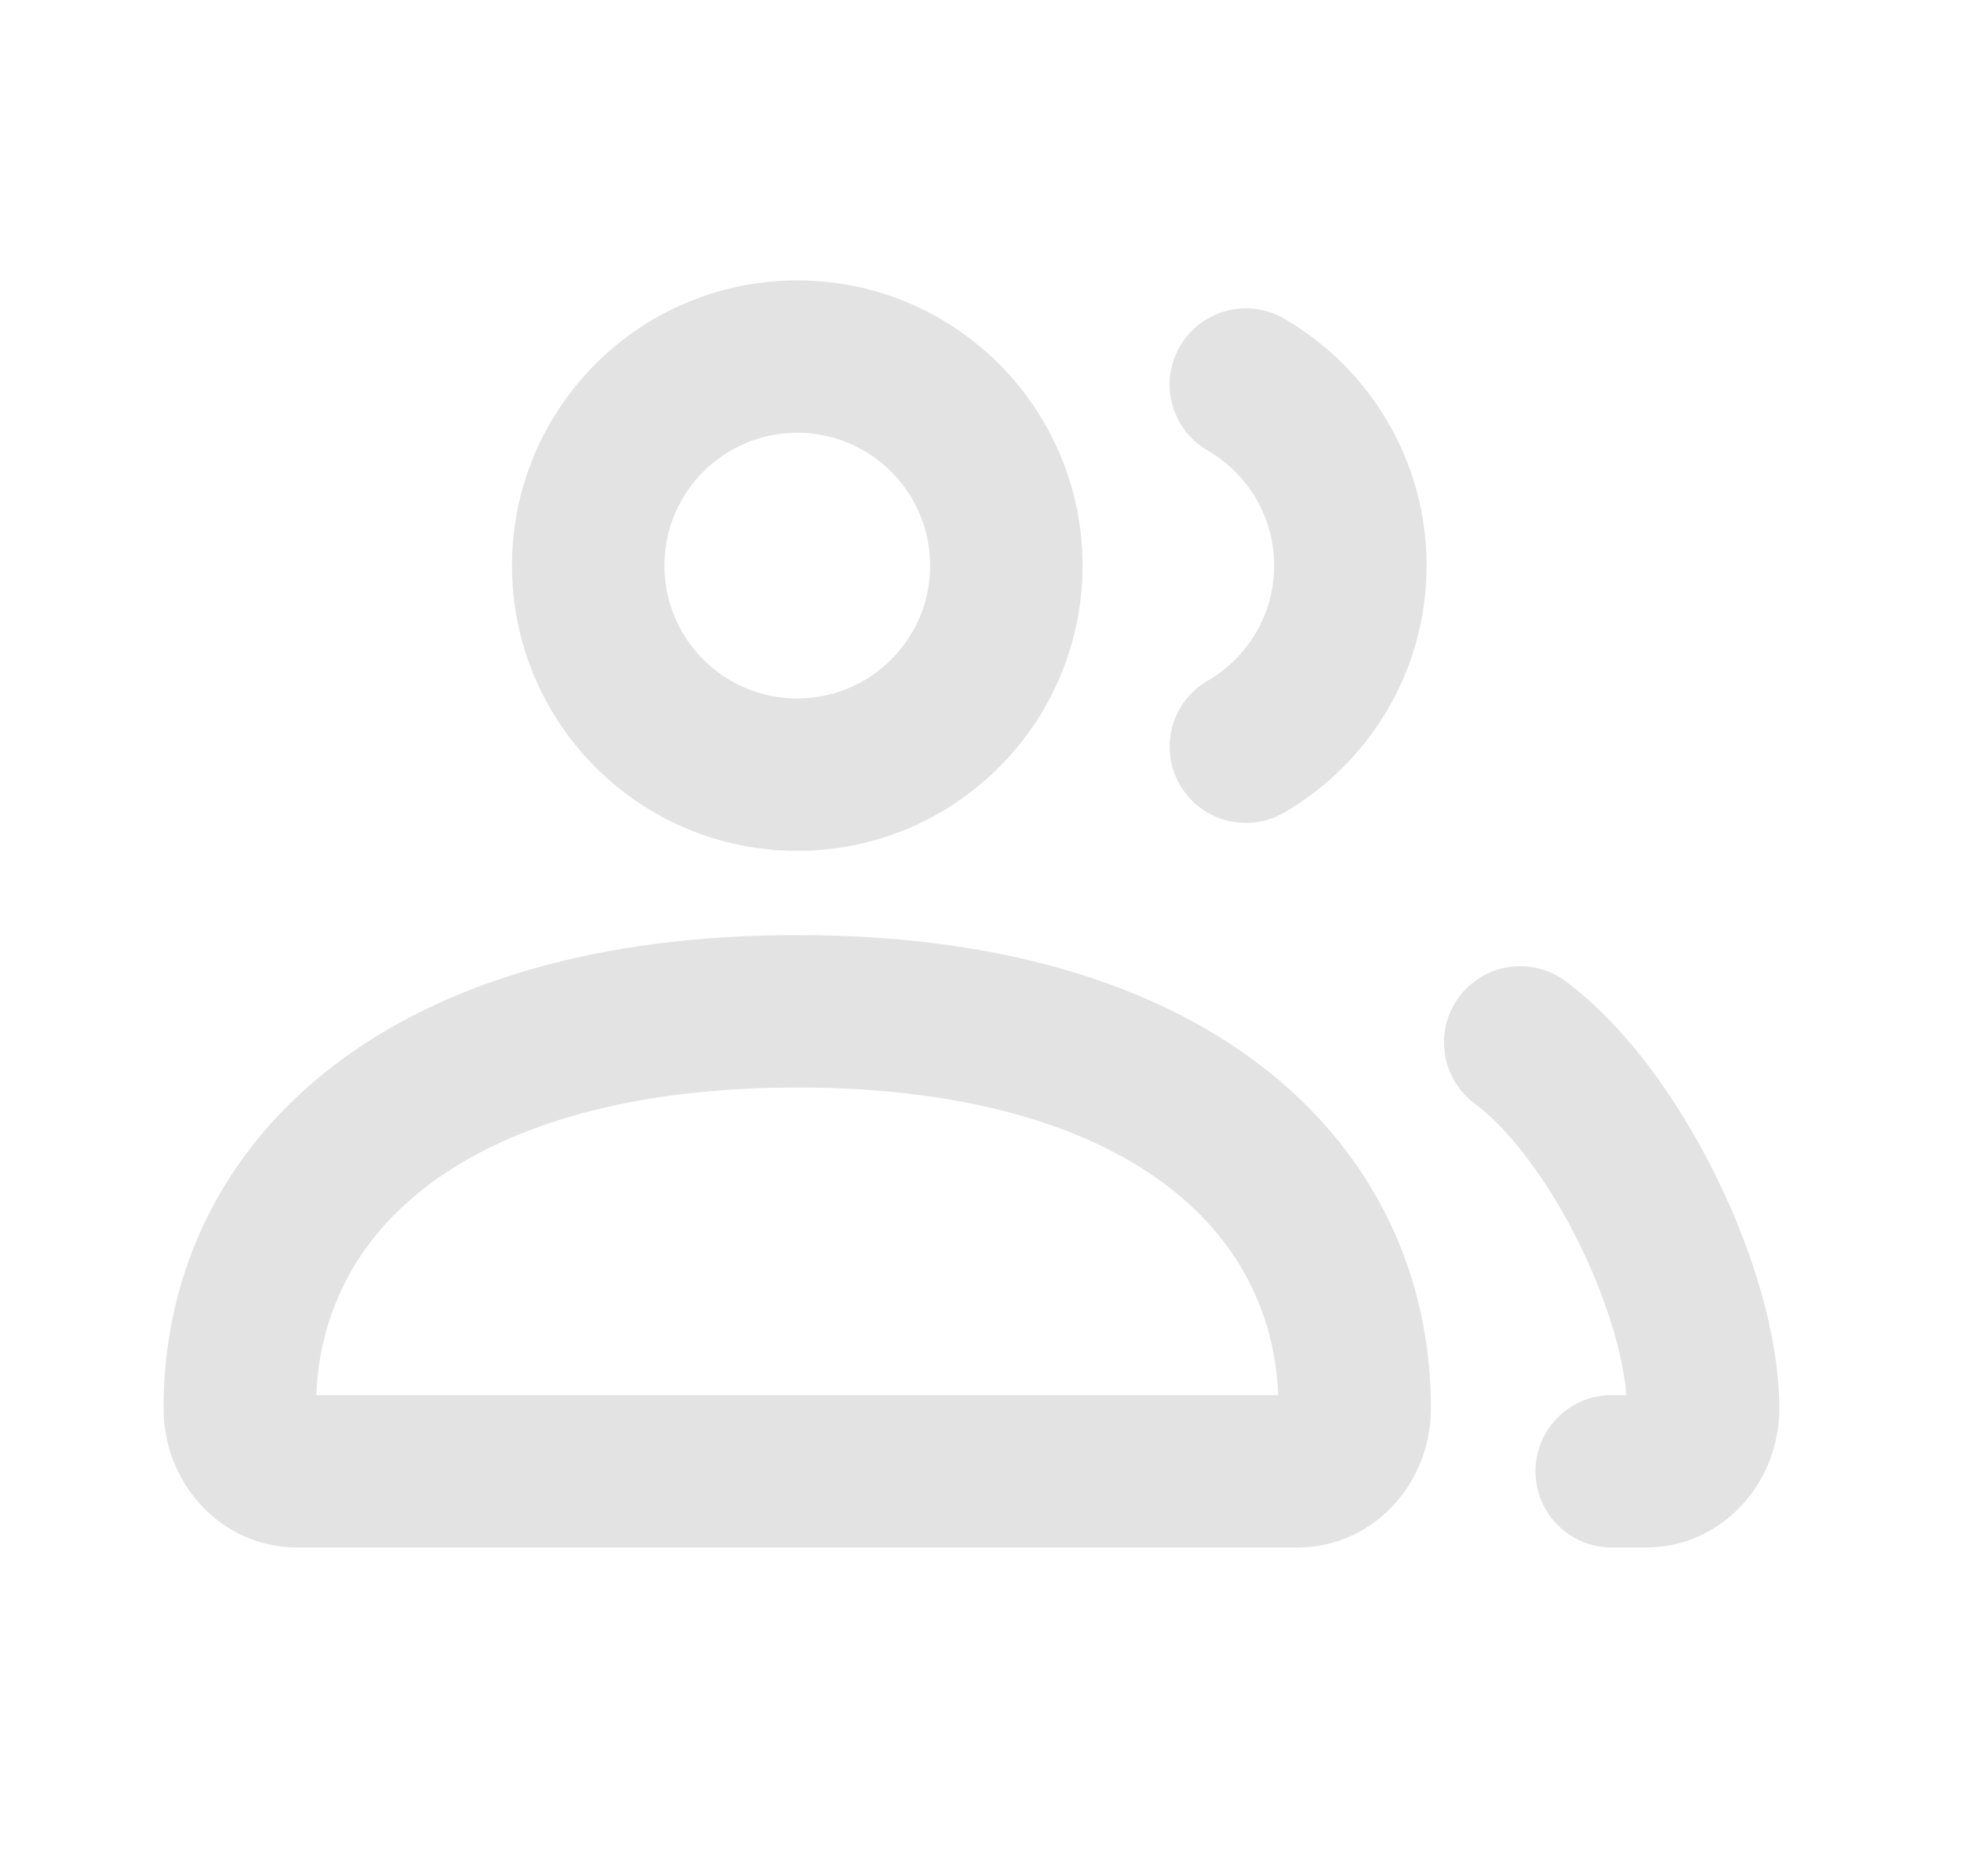
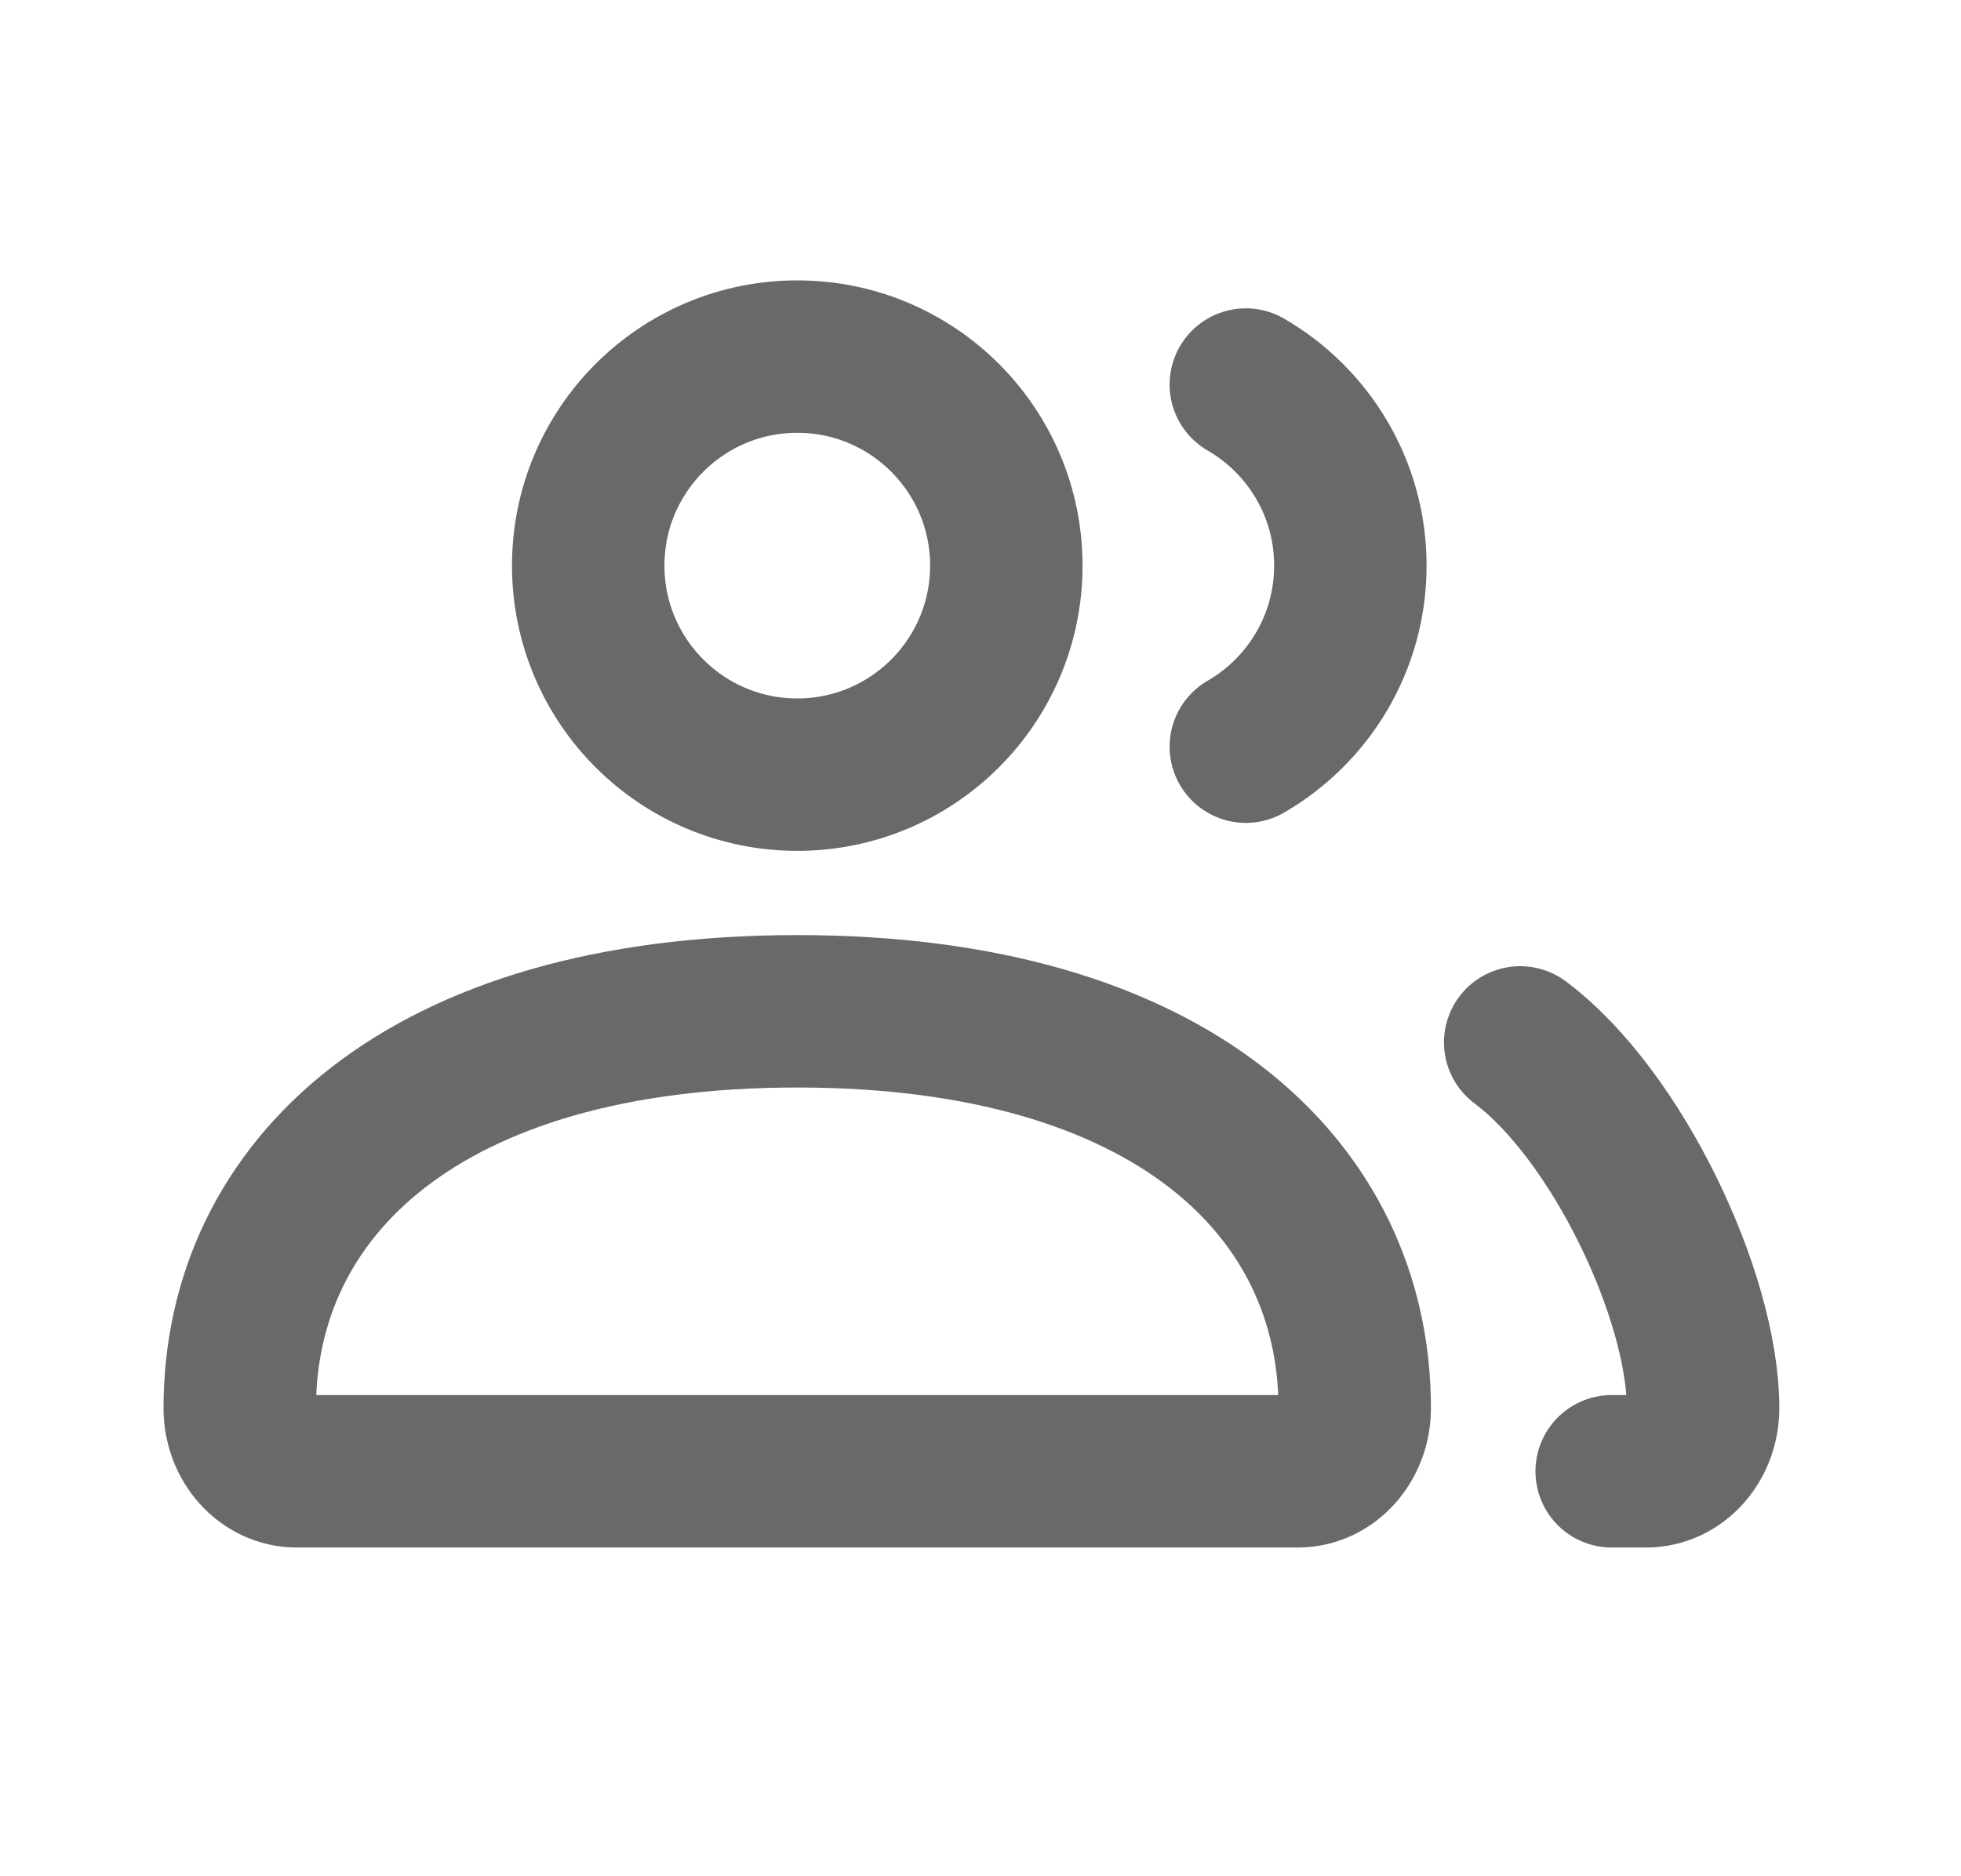
<svg xmlns="http://www.w3.org/2000/svg" width="23" height="22" viewBox="0 0 23 22" fill="none">
-   <path d="M17.83 12.228C18.963 13.074 19.975 15.206 19.975 16.519C19.975 16.928 19.677 17.259 19.309 17.259H18.903M14.612 8.759C15.345 8.335 15.838 7.542 15.838 6.635C15.838 5.727 15.345 4.935 14.612 4.511M3.479 17.259H15.222C15.591 17.259 15.889 16.928 15.889 16.519C15.889 13.947 13.741 11.863 9.351 11.863C4.961 11.863 2.812 13.947 2.812 16.519C2.812 16.928 3.111 17.259 3.479 17.259ZM11.803 6.635C11.803 7.989 10.705 9.087 9.351 9.087C7.997 9.087 6.899 7.989 6.899 6.635C6.899 5.281 7.997 4.183 9.351 4.183C10.705 4.183 11.803 5.281 11.803 6.635Z" stroke="#E2E3E2" stroke-width="1.788" stroke-linecap="round" />
+   <path d="M17.83 12.228C18.963 13.074 19.975 15.206 19.975 16.519C19.975 16.928 19.677 17.259 19.309 17.259H18.903M14.612 8.759C15.345 8.335 15.838 7.542 15.838 6.635C15.838 5.727 15.345 4.935 14.612 4.511M3.479 17.259H15.222C15.591 17.259 15.889 16.928 15.889 16.519C15.889 13.947 13.741 11.863 9.351 11.863C4.961 11.863 2.812 13.947 2.812 16.519C2.812 16.928 3.111 17.259 3.479 17.259ZM11.803 6.635C11.803 7.989 10.705 9.087 9.351 9.087C7.997 9.087 6.899 7.989 6.899 6.635C6.899 5.281 7.997 4.183 9.351 4.183C10.705 4.183 11.803 5.281 11.803 6.635Z" stroke="#696969" stroke-width="1.788" stroke-linecap="round" />
</svg>
